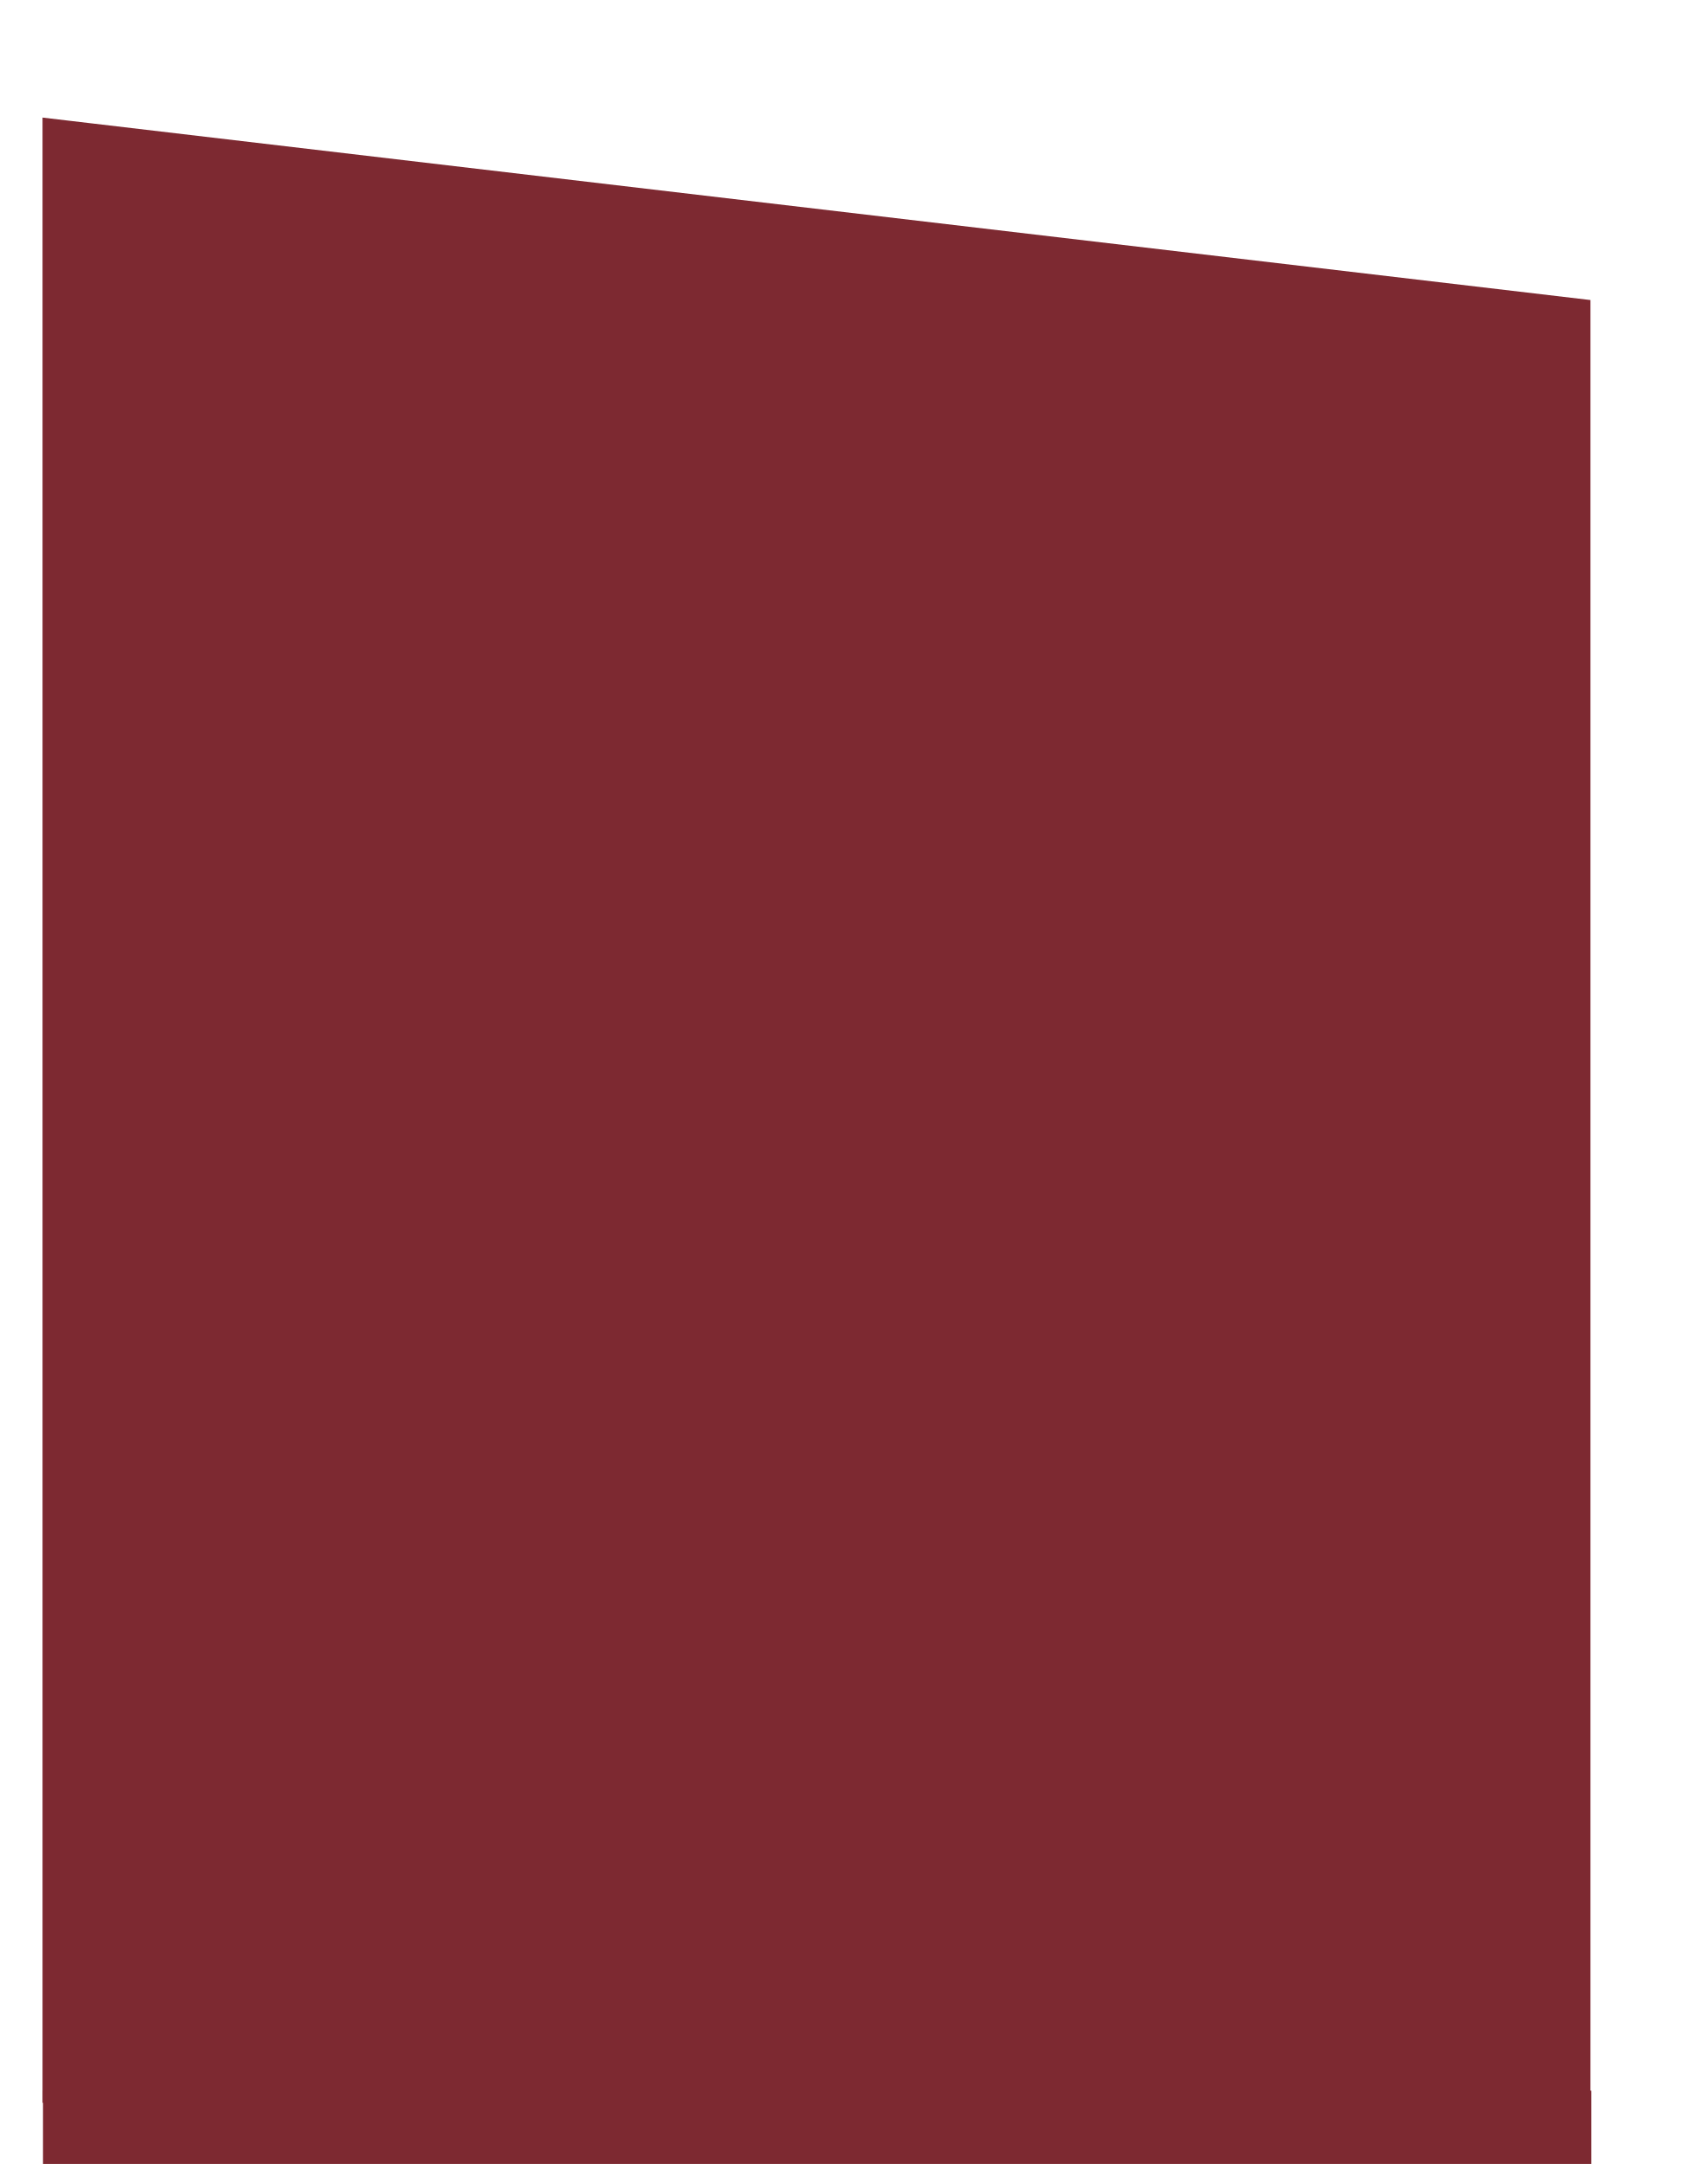
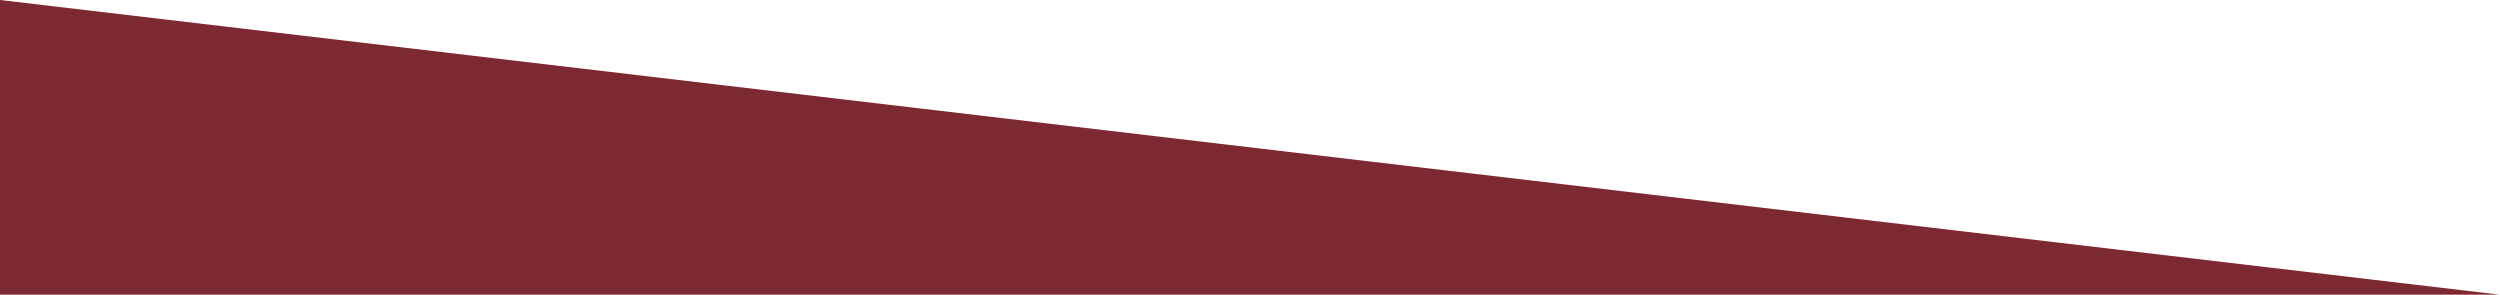
- <svg xmlns="http://www.w3.org/2000/svg" viewBox="0 0 326.4 413.68">
+ <svg xmlns="http://www.w3.org/2000/svg" viewBox="0 0 294.88 34.76" preserveAspectRatio="none">
  <defs>
    <style>
      .cls-1 {
        isolation: isolate;
      }
      .cls-3,
      .cls-5 {
        fill: #7d2931;
      }
      .cls-4 {
        fill: none;
      }
      .cls-4,
      .cls-5 {
        stroke: #7d2931;
        stroke-miterlimit: 10;
      }
    </style>
  </defs>
  <g class="cls-1">
    <g id="Layer_2" data-name="Layer 2">
      <g id="Layer_1-2" data-name="Layer 1">
-         <polygon class="cls-3" points="303.51 401.47 8.63 401.47 8.63 23.04 303.51 57.8 303.51 401.47" />
-         <polygon class="cls-4" points="303.51 401.47 8.63 401.47 8.63 23.04 303.51 57.8 303.51 401.47" />
-         <rect class="cls-5" x="8.72" y="400.16" width="294.96" height="13.01" />
+         <polygon class="cls-3" points="          0 34.76     0 0      294.88 34.76     " />
      </g>
    </g>
  </g>
</svg>
